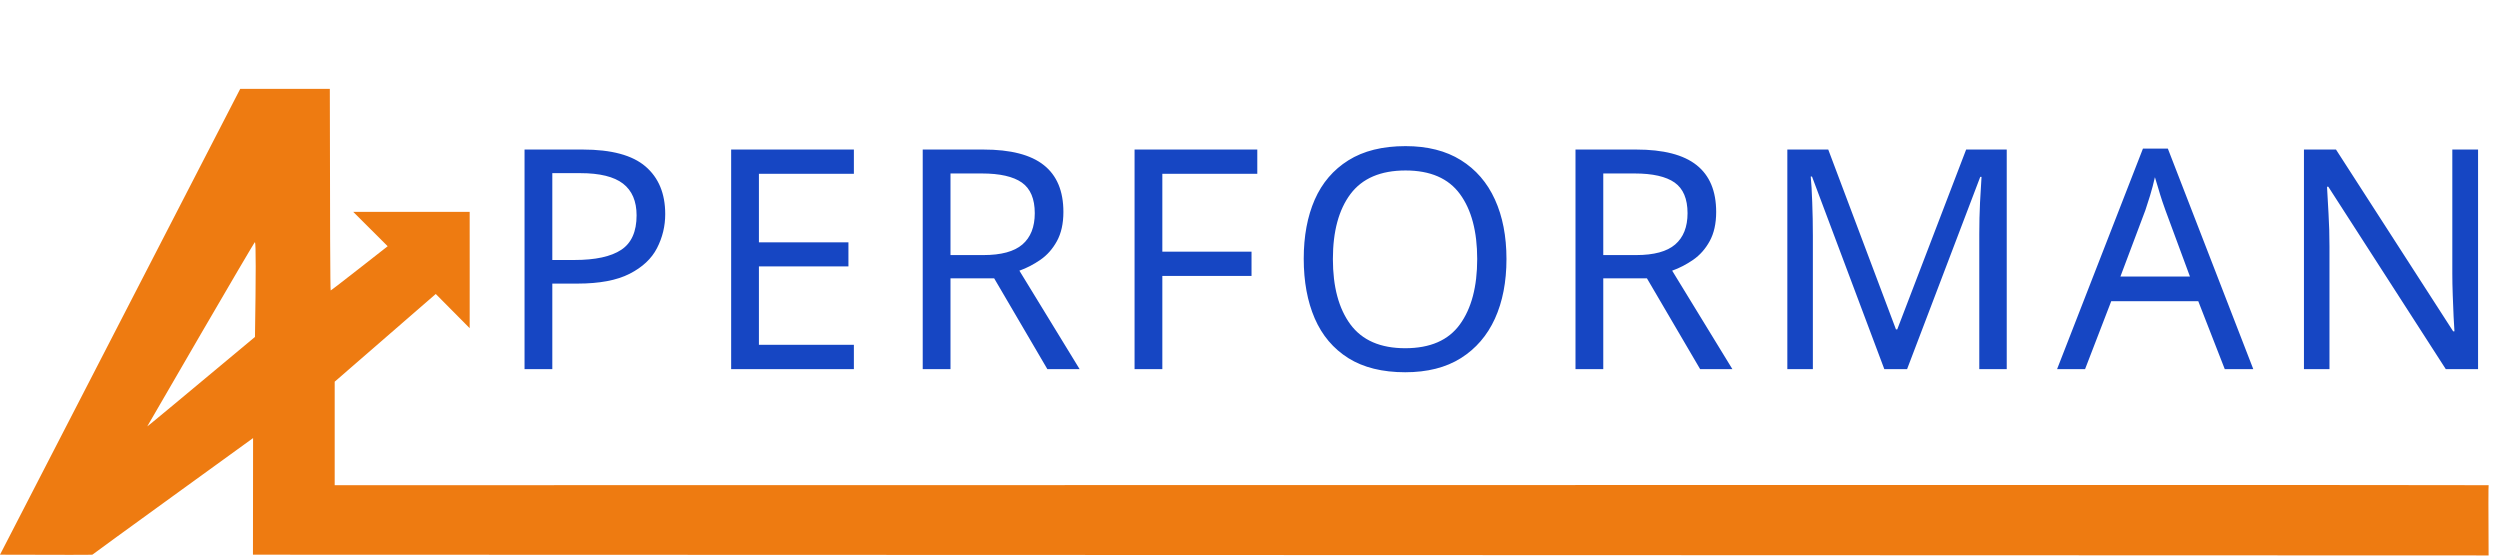
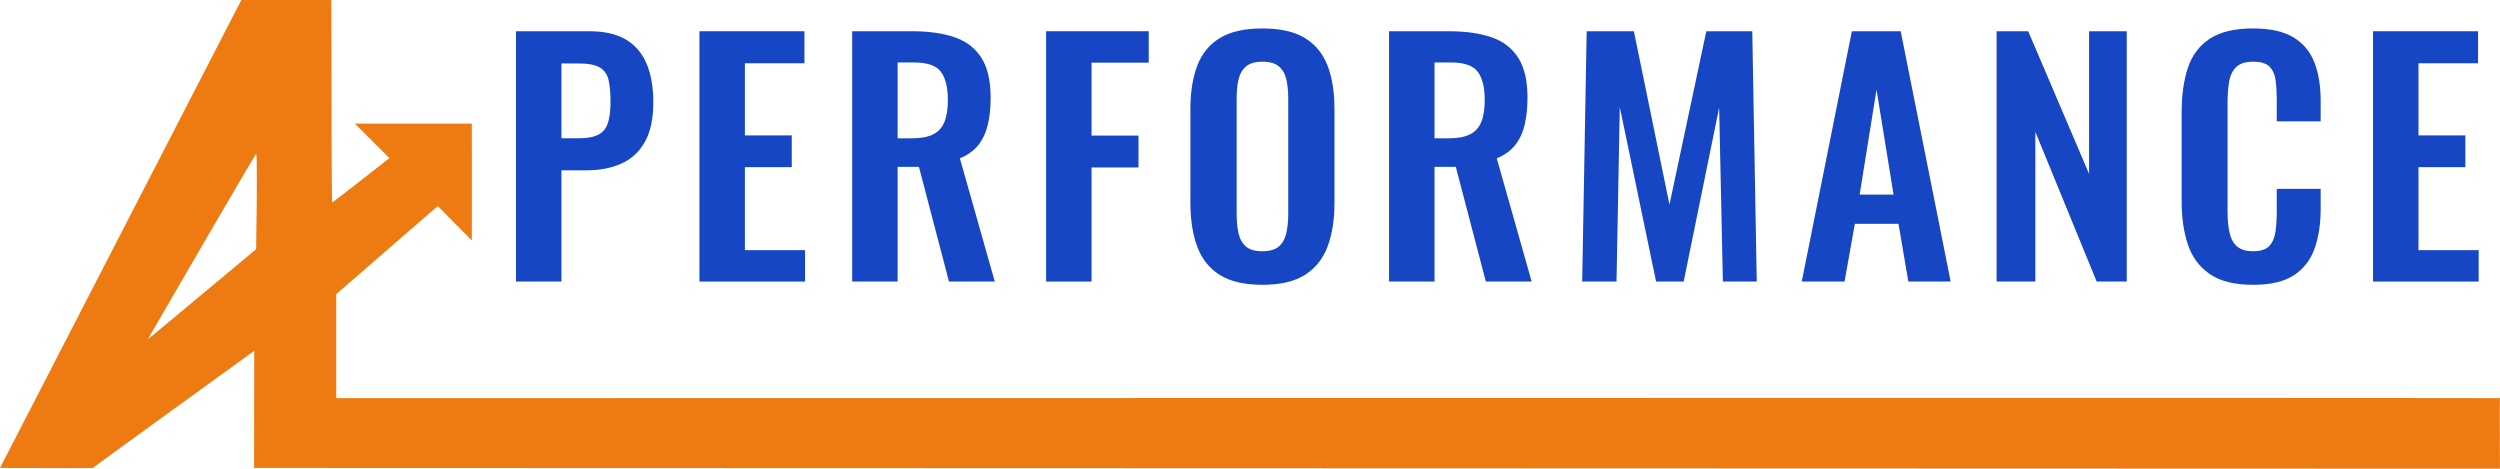
- <svg xmlns="http://www.w3.org/2000/svg" width="365.702px" height="81.25px" viewBox="0 0 365.702 81.25" version="1.1">
+ <svg xmlns="http://www.w3.org/2000/svg" width="364.041px" height="68.25px" viewBox="0 0 364.041 68.25" version="1.1">
  <g id="Page-1" stroke="none" stroke-width="1" fill="none" fill-rule="evenodd">
    <g id="alperformance-logo">
-       <g id="image2vector" transform="translate(0, 13)" fill="#EE7B11">
+       <g id="image2vector" fill="#EE7B11">
        <path d="M0,68.14 C9.006,68.171 13.509,68.171 13.509,68.14 C13.509,68.093 37.02,51.083 37.02,51.083 C37.02,51.083 37.003,68.14 37.003,68.14 C37.003,68.14 146.014,68.177 364.035,68.25 C363.997,61.44 363.999,58.015 364.041,57.975 C364.08,57.934 259.053,57.934 48.959,57.975 C48.959,47.88 48.959,42.833 48.959,42.833 C48.959,42.833 63.742,30.003 63.742,30.003 C63.742,30.003 68.704,35.005 68.704,35.005 C68.708,35.139 68.708,17.994 68.704,17.994 C68.699,17.994 51.671,17.994 51.671,17.994 C51.671,17.994 56.709,23.019 56.709,23.019 C56.709,23.019 48.474,29.488 48.374,29.488 C48.308,29.488 48.266,19.659 48.247,0 L41.693,0 L35.139,0 L0,68.14 Z M37.297,36.287 C26.755,45.089 21.503,49.452 21.539,49.375 C21.593,49.26 37.212,22.321 37.297,22.408 C37.441,22.555 37.441,27.182 37.297,36.287 Z" id="path0" />
      </g>
-       <text id="PERFORMANCE" font-family="Oswald-Medium, Oswald" font-size="45" font-weight="400" letter-spacing="3" fill="#1646C3">
-         <tspan x="72.371" y="54">PERFORMANCE</tspan>
-       </text>
+       <g id="PERFORMANCE" transform="translate(75.13631, 4.142187)" fill="#1646C3" fill-rule="nonzero">
+         <path d="M0,36.858 L0,0.408 L10.694,0.408 C12.884,0.408 14.658,0.813 16.018,1.624 C17.377,2.434 18.38,3.609 19.026,5.147 C19.673,6.686 19.996,8.551 19.996,10.743 C19.996,13.128 19.593,15.044 18.786,16.493 C17.979,17.942 16.846,18.998 15.387,19.663 C13.927,20.327 12.208,20.659 10.228,20.659 L6.618,20.659 L6.618,36.858 L0,36.858 Z M6.618,15.993 L9.143,15.993 C10.366,15.993 11.312,15.82 11.982,15.474 C12.651,15.129 13.116,14.571 13.375,13.8 C13.635,13.029 13.764,11.994 13.764,10.695 C13.764,9.373 13.668,8.306 13.475,7.492 C13.282,6.678 12.857,6.076 12.202,5.684 C11.547,5.293 10.527,5.098 9.142,5.098 L6.618,5.098 L6.618,15.993 Z" id="Shape" />
+         <polygon id="Path" points="26.713 36.858 26.713 0.408 42.004 0.408 42.004 5.07 33.331 5.07 33.331 15.574 40.155 15.574 40.155 20.196 33.331 20.196 33.331 32.284 42.094 32.284 42.094 36.858" />
+         <path d="M48.957,36.858 L48.957,0.408 L57.686,0.408 C60.132,0.408 62.203,0.703 63.902,1.294 C65.6,1.885 66.894,2.885 67.783,4.295 C68.672,5.704 69.116,7.626 69.116,10.06 C69.116,11.516 68.982,12.826 68.712,13.988 C68.443,15.151 67.983,16.145 67.33,16.971 C66.678,17.797 65.781,18.444 64.639,18.913 L69.721,36.858 L63.051,36.858 L58.676,20.153 L55.575,20.153 L55.575,36.858 L48.957,36.858 Z M55.575,15.997 L57.673,15.997 C58.958,15.997 59.981,15.805 60.742,15.422 C61.502,15.039 62.05,14.439 62.385,13.623 C62.72,12.808 62.887,11.743 62.887,10.431 C62.887,8.595 62.551,7.224 61.88,6.318 C61.208,5.412 59.918,4.958 58.011,4.958 L55.575,4.958 L55.575,15.997 Z" id="Shape" />
+         <polygon id="Path" points="77.194 36.858 77.194 0.408 92.138 0.408 92.138 4.982 83.812 4.982 83.812 15.599 90.647 15.599 90.647 20.244 83.812 20.244 83.812 36.858" />
+         <path d="M108.683,37.332 C106.083,37.332 104.018,36.852 102.486,35.892 C100.954,34.932 99.858,33.556 99.197,31.763 C98.536,29.971 98.205,27.851 98.205,25.405 L98.205,11.729 C98.205,9.267 98.539,7.162 99.208,5.414 C99.876,3.666 100.972,2.326 102.497,1.396 C104.021,0.465 106.083,0 108.683,0 C111.298,0 113.368,0.469 114.893,1.407 C116.418,2.344 117.515,3.684 118.183,5.425 C118.851,7.166 119.185,9.267 119.185,11.729 L119.185,25.426 C119.185,27.858 118.851,29.967 118.183,31.752 C117.515,33.538 116.418,34.914 114.893,35.882 C113.368,36.849 111.298,37.332 108.683,37.332 Z M108.683,32.445 C109.77,32.445 110.581,32.202 111.116,31.717 C111.651,31.232 112.008,30.575 112.186,29.749 C112.364,28.922 112.453,28.004 112.453,26.994 L112.453,10.206 C112.453,9.181 112.364,8.267 112.186,7.462 C112.008,6.657 111.651,6.02 111.116,5.549 C110.581,5.078 109.77,4.842 108.683,4.842 C107.627,4.842 106.828,5.078 106.286,5.549 C105.743,6.02 105.383,6.657 105.205,7.462 C105.027,8.267 104.938,9.181 104.938,10.206 L104.938,26.994 C104.938,28.004 105.023,28.922 105.193,29.749 C105.364,30.575 105.716,31.232 106.251,31.717 C106.785,32.202 107.596,32.445 108.683,32.445 Z" id="Shape" />
+         <path d="M127.134,36.858 L127.134,0.408 L135.863,0.408 C138.308,0.408 140.38,0.703 142.078,1.294 C143.776,1.885 145.07,2.885 145.959,4.295 C146.848,5.704 147.293,7.626 147.293,10.06 C147.293,11.516 147.158,12.826 146.889,13.988 C146.62,15.151 146.159,16.145 145.507,16.971 C144.855,17.797 143.958,18.444 142.816,18.913 L147.898,36.858 L141.227,36.858 L136.853,20.153 L133.752,20.153 L133.752,36.858 L127.134,36.858 Z M133.752,15.997 L135.849,15.997 C137.135,15.997 138.157,15.805 138.918,15.422 C139.679,15.039 140.226,14.439 140.561,13.623 C140.896,12.808 141.064,11.743 141.064,10.431 C141.064,8.595 140.728,7.224 140.056,6.318 C139.384,5.412 138.095,4.958 136.187,4.958 L133.752,4.958 L133.752,15.997 Z" id="Shape" />
+         <polygon id="Path" points="155.257 36.858 155.909 0.408 162.785 0.408 167.966 25.653 173.331 0.408 180.023 0.408 180.675 36.858 175.743 36.858 175.199 11.536 170.033 36.858 166.015 36.858 160.731 11.443 160.256 36.858" />
+         <path d="M187.228,36.858 L194.527,0.408 L201.638,0.408 L208.913,36.858 L202.75,36.858 L201.317,28.444 L194.961,28.444 L193.461,36.858 L187.228,36.858 Z M195.659,24.195 L200.596,24.195 L198.117,8.909 L195.659,24.195 Z" id="Shape" />
+         <polygon id="Path" points="215.602 36.858 215.602 0.408 220.205 0.408 229.069 21.18 229.069 0.408 234.553 0.408 234.553 36.858 230.175 36.858 221.246 15.062 221.246 36.858" />
+         <path d="M252.937,37.332 C250.265,37.332 248.169,36.812 246.651,35.77 C245.133,34.729 244.069,33.297 243.46,31.475 C242.851,29.653 242.547,27.562 242.547,25.204 L242.547,12.195 C242.547,9.704 242.851,7.547 243.46,5.725 C244.069,3.903 245.133,2.493 246.651,1.496 C248.169,0.499 250.265,0 252.937,0 C255.434,0 257.396,0.432 258.824,1.295 C260.252,2.158 261.271,3.377 261.879,4.953 C262.487,6.528 262.791,8.38 262.791,10.508 L262.791,13.527 L256.397,13.527 L256.397,10.405 C256.397,9.38 256.345,8.447 256.241,7.606 C256.137,6.764 255.846,6.093 255.37,5.593 C254.894,5.093 254.09,4.842 252.959,4.842 C251.829,4.842 250.999,5.107 250.471,5.637 C249.943,6.167 249.604,6.879 249.456,7.771 C249.307,8.664 249.233,9.667 249.233,10.78 L249.233,26.618 C249.233,27.922 249.34,29.005 249.555,29.869 C249.77,30.733 250.149,31.378 250.692,31.805 C251.234,32.232 251.99,32.445 252.959,32.445 C254.06,32.445 254.849,32.184 255.325,31.662 C255.801,31.14 256.099,30.439 256.218,29.56 C256.337,28.682 256.397,27.708 256.397,26.64 L256.397,23.359 L262.791,23.359 L262.791,26.291 C262.791,28.434 262.502,30.337 261.923,32.001 C261.344,33.665 260.345,34.97 258.924,35.915 C257.503,36.86 255.508,37.332 252.937,37.332 Z" id="Path" />
+         <polygon id="Path" points="270.419 36.858 270.419 0.408 285.709 0.408 285.709 5.07 277.036 5.07 277.036 15.574 283.86 15.574 283.86 20.196 277.036 20.196 277.036 32.284 285.799 32.284 285.799 36.858" />
+       </g>
    </g>
  </g>
</svg>
